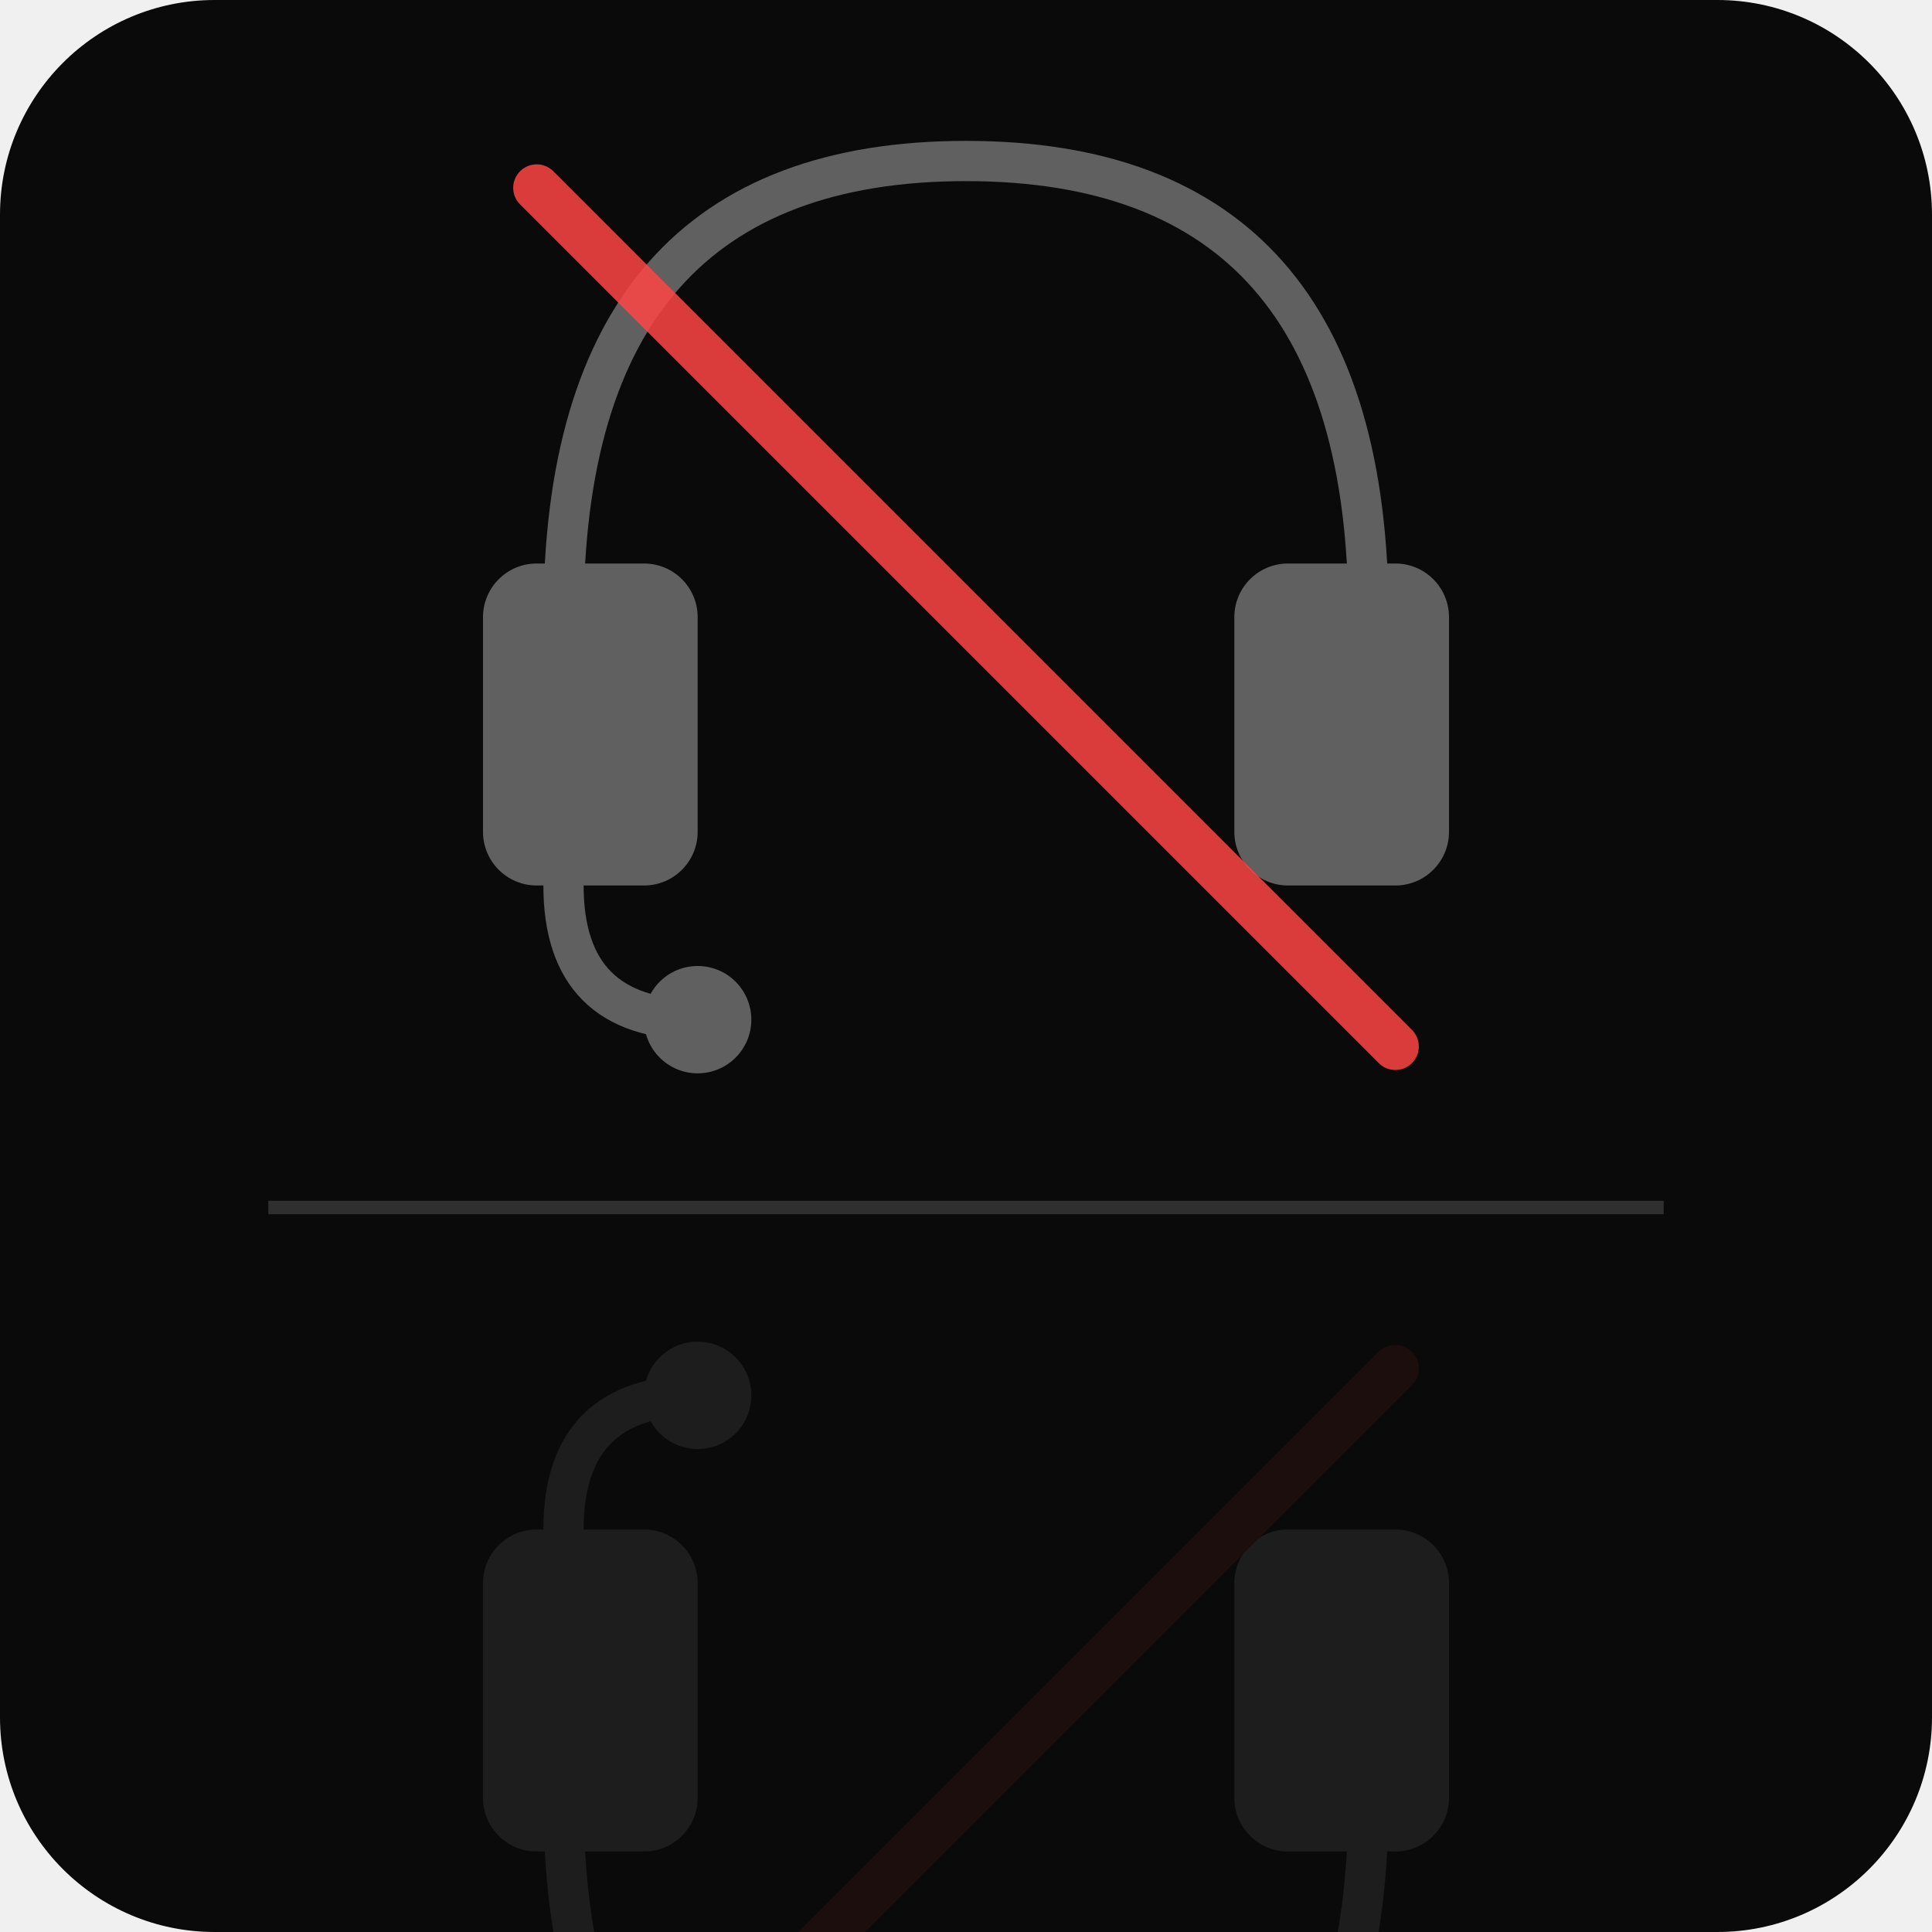
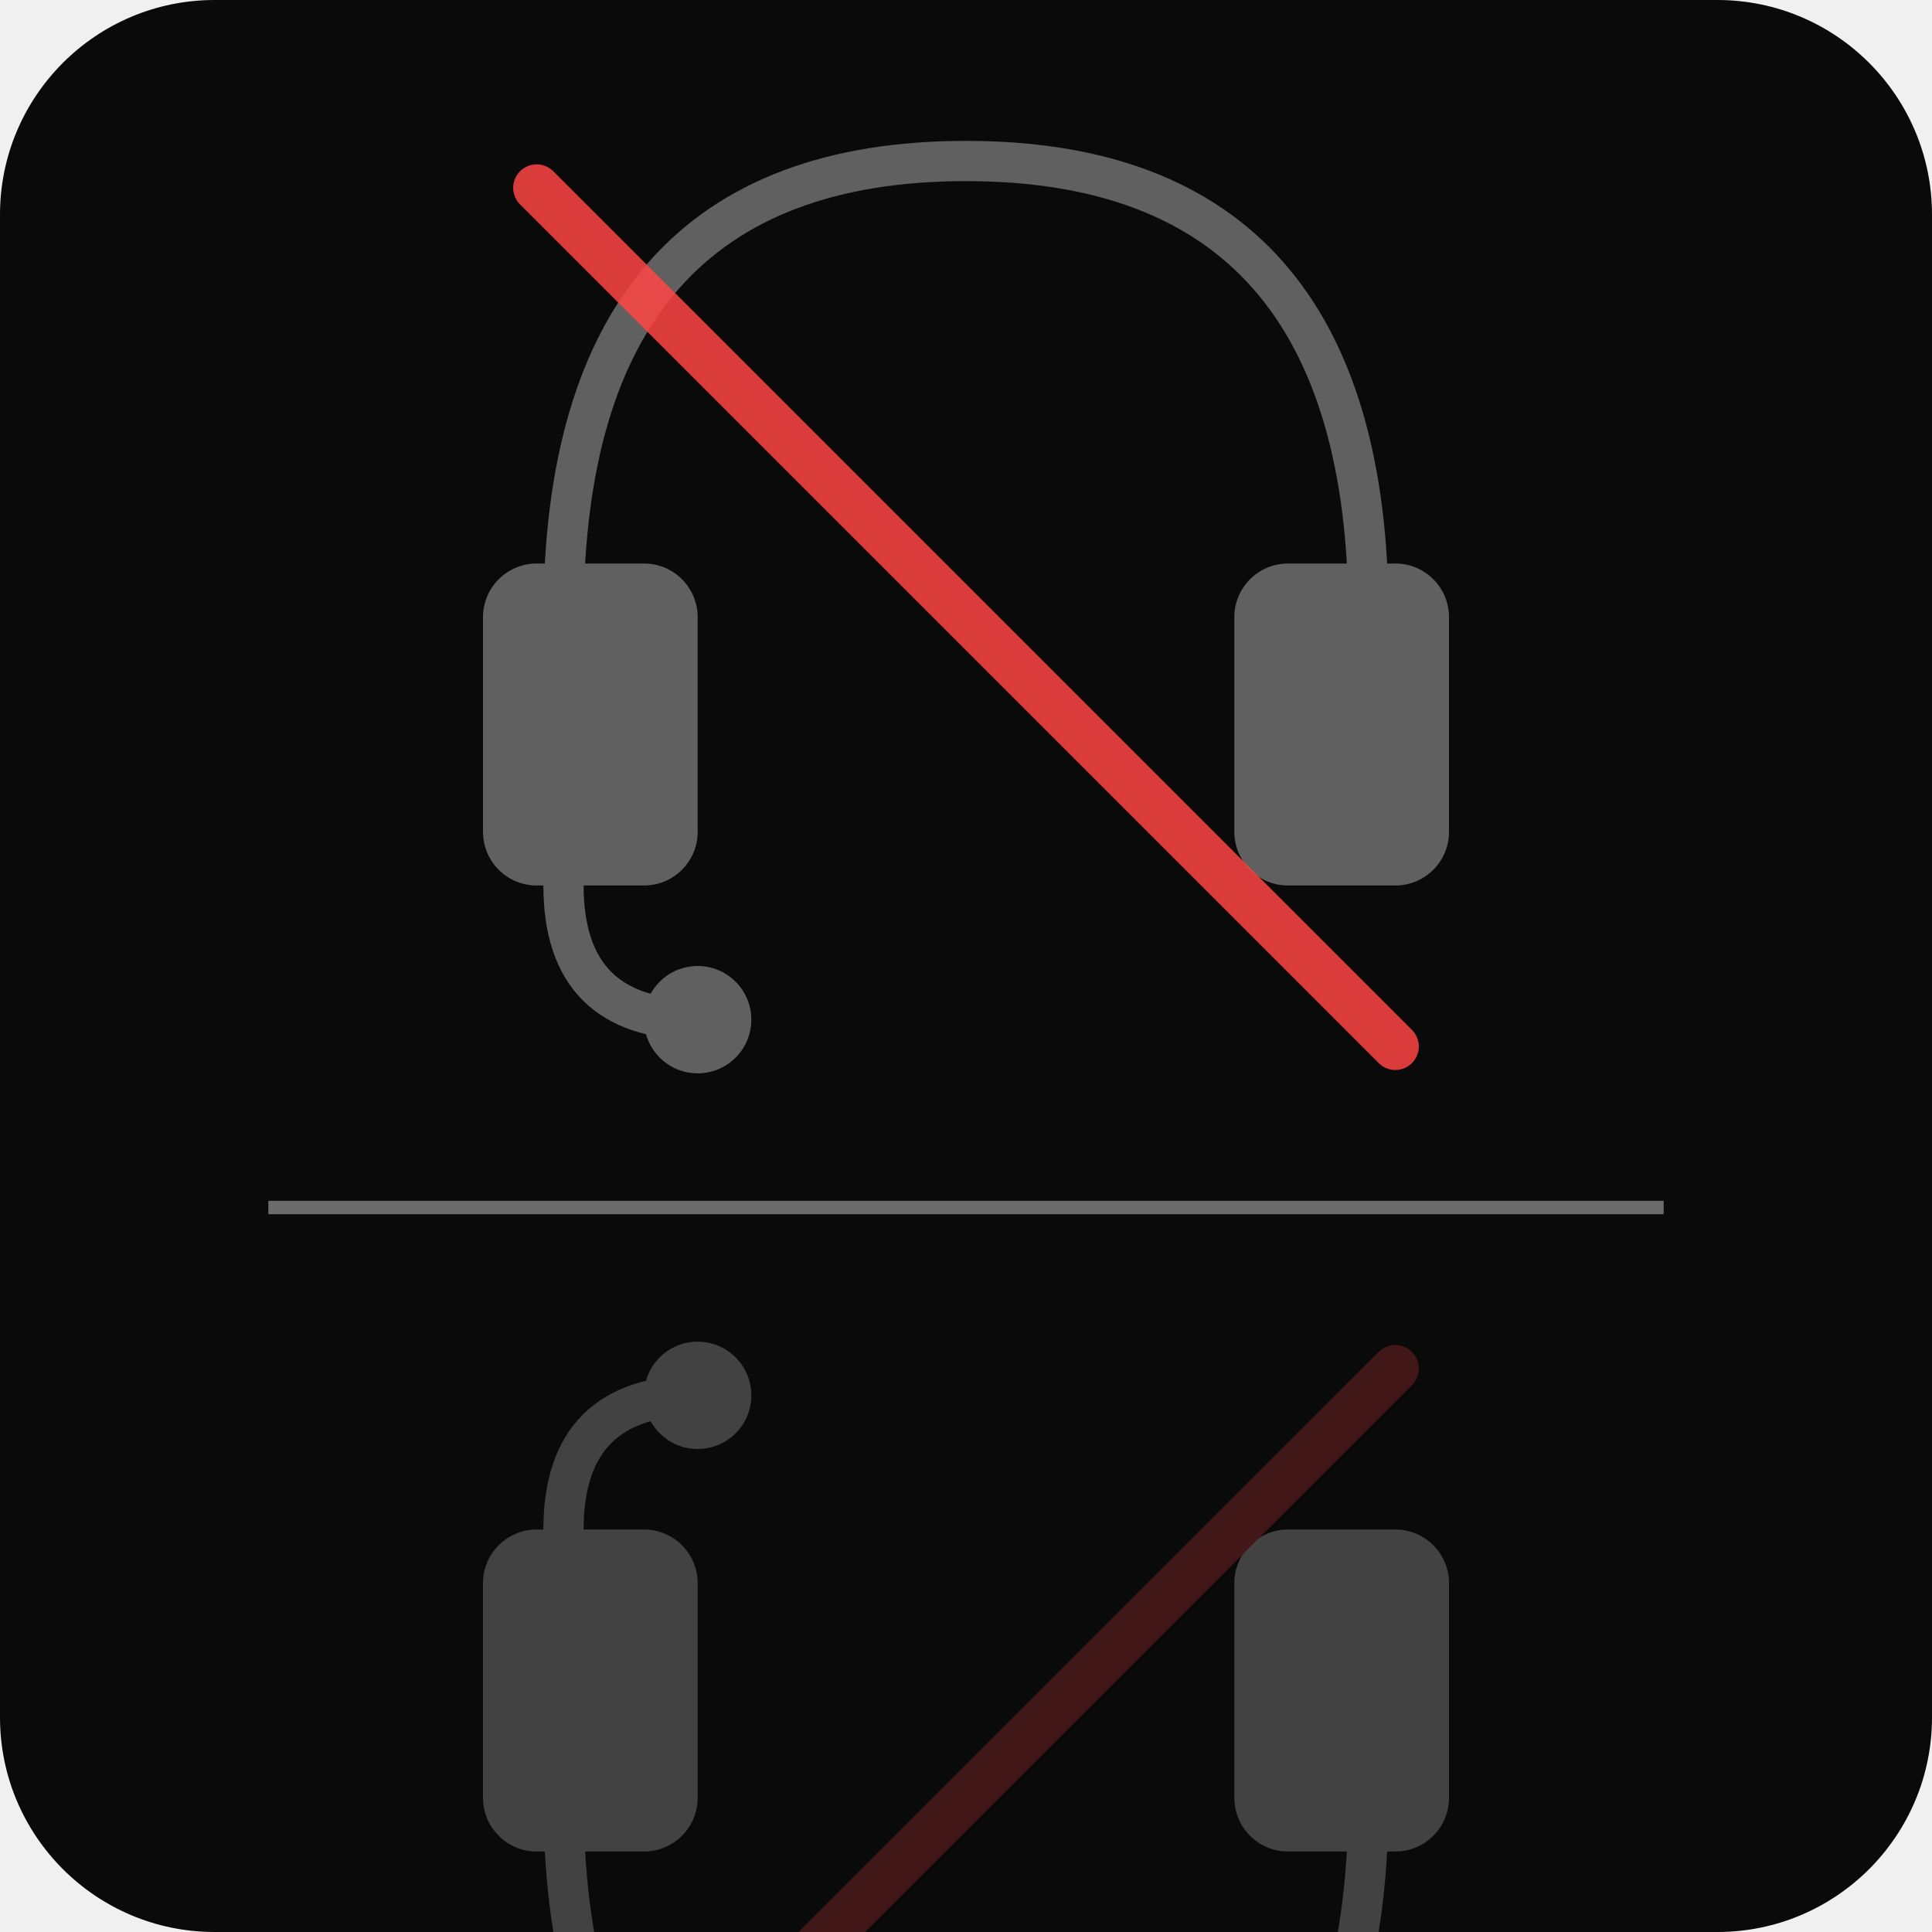
<svg xmlns="http://www.w3.org/2000/svg" viewBox="0 0 144 144">
  <rect width="144" height="144" rx="16" fill="#0a0a0a" />
  <g opacity="0.35">
    <path d="M42 46 Q42 12 72 12 Q102 12 102 46" fill="none" stroke="#ffffff" stroke-width="3" stroke-linecap="round" />
    <rect x="36" y="42" width="16" height="24" rx="4" fill="#ffffff" />
    <rect x="92" y="42" width="16" height="24" rx="4" fill="#ffffff" />
    <path d="M42 66 Q42 76 52 76" fill="none" stroke="#ffffff" stroke-width="3" stroke-linecap="round" />
    <circle cx="52" cy="76" r="4" fill="#ffffff" />
  </g>
  <line x1="40" y1="14" x2="104" y2="78" stroke="#ff4444" stroke-width="3.5" opacity="0.85" stroke-linecap="round" />
-   <line x1="20" y1="90" x2="124" y2="90" stroke="#ffffff" stroke-width="1" opacity="0.15" />
-   <g opacity="0.08">
+   <line x1="20" y1="90" x2="124" y2="90" stroke="#ffffff" stroke-width="1" opacity="0.40" />
+   <g opacity="0.23">
    <rect x="36" y="114" width="16" height="24" rx="4" fill="#ffffff" />
    <rect x="92" y="114" width="16" height="24" rx="4" fill="#ffffff" />
    <path d="M42 134 Q42 168 72 168 Q102 168 102 134" fill="none" stroke="#ffffff" stroke-width="3" stroke-linecap="round" />
    <path d="M42 114 Q42 104 52 104" fill="none" stroke="#ffffff" stroke-width="3" stroke-linecap="round" />
    <circle cx="52" cy="104" r="4" fill="#ffffff" />
    <line x1="40" y1="166" x2="104" y2="102" stroke="#ff4444" stroke-width="3.5" stroke-linecap="round" />
  </g>
</svg>
